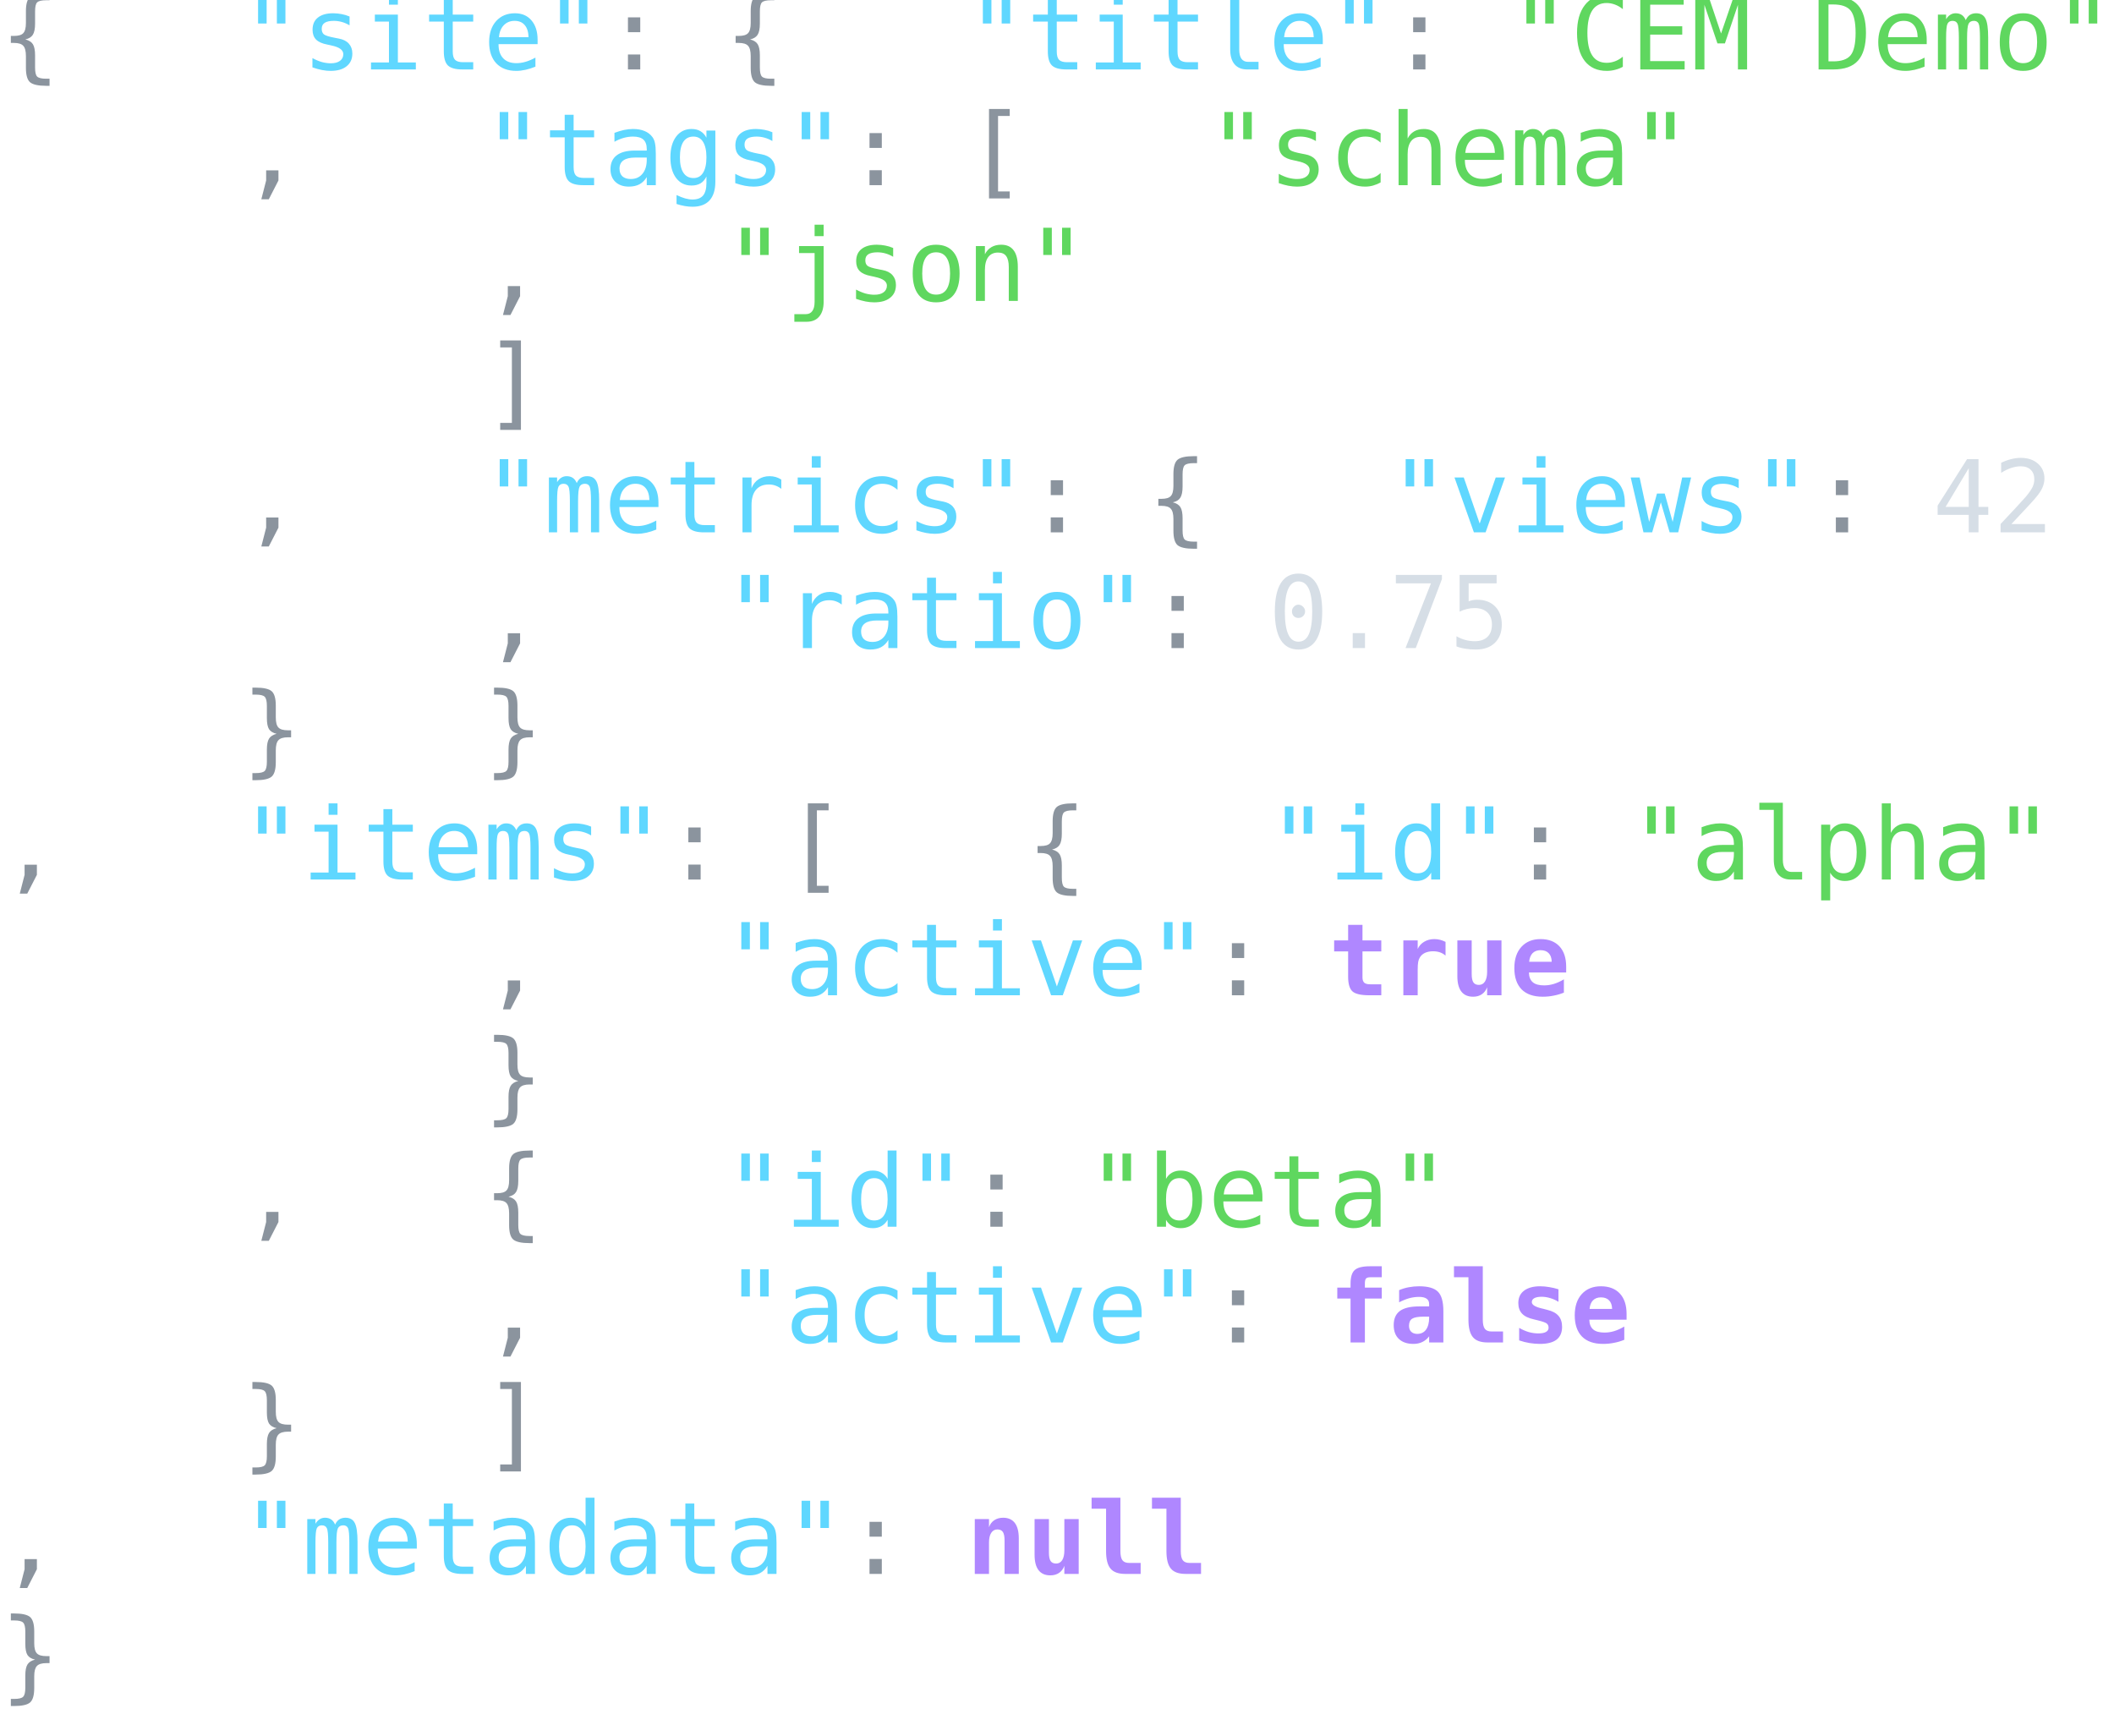
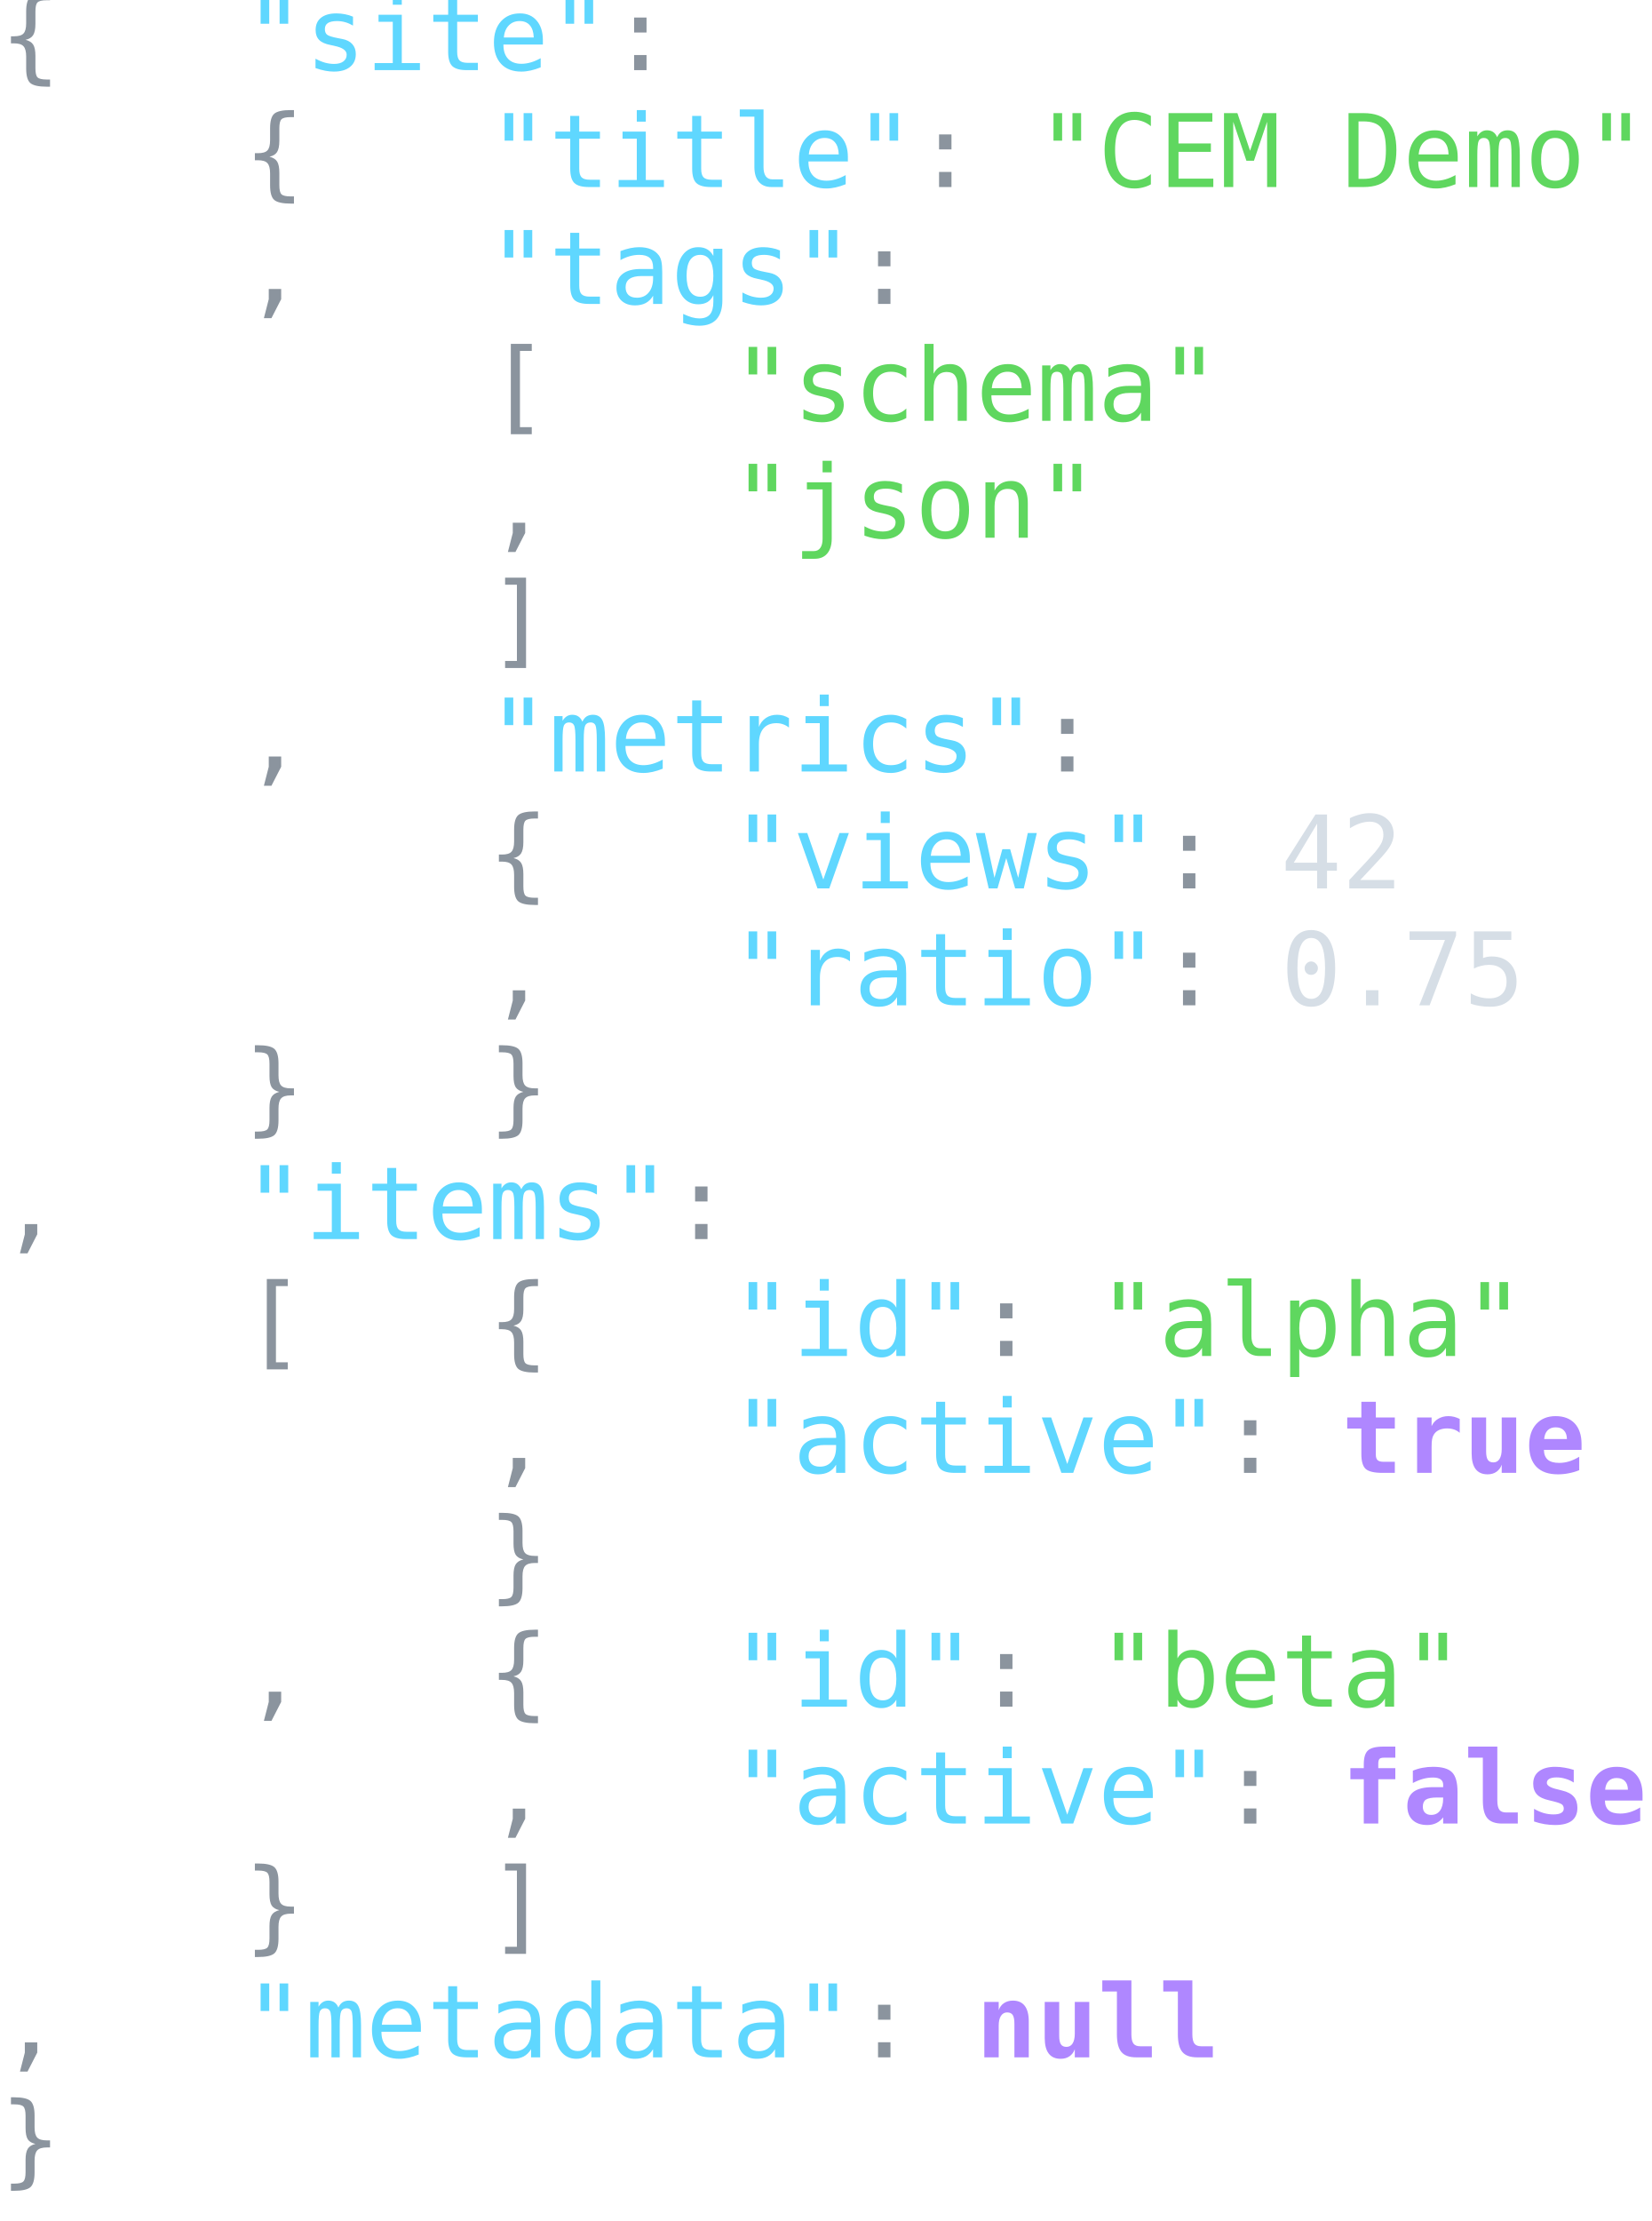
- <svg xmlns="http://www.w3.org/2000/svg" role="img" aria-labelledby="title desc" width="274" height="225" viewBox="0 0 274 225" xml:space="preserve">
+ <svg xmlns="http://www.w3.org/2000/svg" role="img" aria-labelledby="title desc" width="212" height="285" viewBox="0 0 212 285" xml:space="preserve">
  <text x="0" y="0" fill="rgb(139, 148, 158)" font-family="ui-monospace, SFMono-Regular, Menlo, Consolas, monospace" font-size="13px" font-style="normal" font-weight="400" letter-spacing="normal" dominant-baseline="text-before-edge" xml:space="preserve">{</text>
  <text x="7.83" y="0" fill="rgb(214, 222, 230)" font-family="ui-monospace, SFMono-Regular, Menlo, Consolas, monospace" font-size="13px" font-style="normal" font-weight="400" letter-spacing="normal" dominant-baseline="text-before-edge" xml:space="preserve">   </text>
  <text x="31.31" y="0" fill="rgb(95, 215, 255)" font-family="ui-monospace, SFMono-Regular, Menlo, Consolas, monospace" font-size="13px" font-style="normal" font-weight="400" letter-spacing="normal" dominant-baseline="text-before-edge" xml:space="preserve">"site"</text>
  <text x="78.28" y="0" fill="rgb(139, 148, 158)" font-family="ui-monospace, SFMono-Regular, Menlo, Consolas, monospace" font-size="13px" font-style="normal" font-weight="400" letter-spacing="normal" dominant-baseline="text-before-edge" xml:space="preserve">: </text>
-   <text x="93.94" y="0" fill="rgb(139, 148, 158)" font-family="ui-monospace, SFMono-Regular, Menlo, Consolas, monospace" font-size="13px" font-style="normal" font-weight="400" letter-spacing="normal" dominant-baseline="text-before-edge" xml:space="preserve">{</text>
-   <text x="101.77" y="0" fill="rgb(214, 222, 230)" font-family="ui-monospace, SFMono-Regular, Menlo, Consolas, monospace" font-size="13px" font-style="normal" font-weight="400" letter-spacing="normal" dominant-baseline="text-before-edge" xml:space="preserve">   </text>
-   <text x="125.25" y="0" fill="rgb(95, 215, 255)" font-family="ui-monospace, SFMono-Regular, Menlo, Consolas, monospace" font-size="13px" font-style="normal" font-weight="400" letter-spacing="normal" dominant-baseline="text-before-edge" xml:space="preserve">"title"</text>
-   <text x="180.05" y="0" fill="rgb(139, 148, 158)" font-family="ui-monospace, SFMono-Regular, Menlo, Consolas, monospace" font-size="13px" font-style="normal" font-weight="400" letter-spacing="normal" dominant-baseline="text-before-edge" xml:space="preserve">: </text>
-   <text x="195.7" y="0" fill="rgb(95, 215, 95)" font-family="ui-monospace, SFMono-Regular, Menlo, Consolas, monospace" font-size="13px" font-style="normal" font-weight="400" letter-spacing="normal" dominant-baseline="text-before-edge" xml:space="preserve">"CEM Demo"</text>
  <text x="0" y="15" fill="rgb(214, 222, 230)" font-family="ui-monospace, SFMono-Regular, Menlo, Consolas, monospace" font-size="13px" font-style="normal" font-weight="400" letter-spacing="normal" dominant-baseline="text-before-edge" xml:space="preserve">    </text>
-   <text x="31.31" y="15" fill="rgb(139, 148, 158)" font-family="ui-monospace, SFMono-Regular, Menlo, Consolas, monospace" font-size="13px" font-style="normal" font-weight="400" letter-spacing="normal" dominant-baseline="text-before-edge" xml:space="preserve">,</text>
+   <text x="31.31" y="15" fill="rgb(139, 148, 158)" font-family="ui-monospace, SFMono-Regular, Menlo, Consolas, monospace" font-size="13px" font-style="normal" font-weight="400" letter-spacing="normal" dominant-baseline="text-before-edge" xml:space="preserve">{</text>
  <text x="39.14" y="15" fill="rgb(214, 222, 230)" font-family="ui-monospace, SFMono-Regular, Menlo, Consolas, monospace" font-size="13px" font-style="normal" font-weight="400" letter-spacing="normal" dominant-baseline="text-before-edge" xml:space="preserve">   </text>
-   <text x="62.63" y="15" fill="rgb(95, 215, 255)" font-family="ui-monospace, SFMono-Regular, Menlo, Consolas, monospace" font-size="13px" font-style="normal" font-weight="400" letter-spacing="normal" dominant-baseline="text-before-edge" xml:space="preserve">"tags"</text>
-   <text x="109.59" y="15" fill="rgb(139, 148, 158)" font-family="ui-monospace, SFMono-Regular, Menlo, Consolas, monospace" font-size="13px" font-style="normal" font-weight="400" letter-spacing="normal" dominant-baseline="text-before-edge" xml:space="preserve">: </text>
-   <text x="125.25" y="15" fill="rgb(139, 148, 158)" font-family="ui-monospace, SFMono-Regular, Menlo, Consolas, monospace" font-size="13px" font-style="normal" font-weight="400" letter-spacing="normal" dominant-baseline="text-before-edge" xml:space="preserve">[</text>
-   <text x="133.08" y="15" fill="rgb(214, 222, 230)" font-family="ui-monospace, SFMono-Regular, Menlo, Consolas, monospace" font-size="13px" font-style="normal" font-weight="400" letter-spacing="normal" dominant-baseline="text-before-edge" xml:space="preserve">   </text>
-   <text x="156.56" y="15" fill="rgb(95, 215, 95)" font-family="ui-monospace, SFMono-Regular, Menlo, Consolas, monospace" font-size="13px" font-style="normal" font-weight="400" letter-spacing="normal" dominant-baseline="text-before-edge" xml:space="preserve">"schema"</text>
-   <text x="0" y="30" fill="rgb(214, 222, 230)" font-family="ui-monospace, SFMono-Regular, Menlo, Consolas, monospace" font-size="13px" font-style="normal" font-weight="400" letter-spacing="normal" dominant-baseline="text-before-edge" xml:space="preserve">        </text>
-   <text x="62.63" y="30" fill="rgb(139, 148, 158)" font-family="ui-monospace, SFMono-Regular, Menlo, Consolas, monospace" font-size="13px" font-style="normal" font-weight="400" letter-spacing="normal" dominant-baseline="text-before-edge" xml:space="preserve">,</text>
-   <text x="70.45" y="30" fill="rgb(214, 222, 230)" font-family="ui-monospace, SFMono-Regular, Menlo, Consolas, monospace" font-size="13px" font-style="normal" font-weight="400" letter-spacing="normal" dominant-baseline="text-before-edge" xml:space="preserve">   </text>
-   <text x="93.94" y="30" fill="rgb(95, 215, 95)" font-family="ui-monospace, SFMono-Regular, Menlo, Consolas, monospace" font-size="13px" font-style="normal" font-weight="400" letter-spacing="normal" dominant-baseline="text-before-edge" xml:space="preserve">"json"</text>
+   <text x="62.63" y="15" fill="rgb(95, 215, 255)" font-family="ui-monospace, SFMono-Regular, Menlo, Consolas, monospace" font-size="13px" font-style="normal" font-weight="400" letter-spacing="normal" dominant-baseline="text-before-edge" xml:space="preserve">"title"</text>
+   <text x="117.42" y="15" fill="rgb(139, 148, 158)" font-family="ui-monospace, SFMono-Regular, Menlo, Consolas, monospace" font-size="13px" font-style="normal" font-weight="400" letter-spacing="normal" dominant-baseline="text-before-edge" xml:space="preserve">: </text>
+   <text x="133.08" y="15" fill="rgb(95, 215, 95)" font-family="ui-monospace, SFMono-Regular, Menlo, Consolas, monospace" font-size="13px" font-style="normal" font-weight="400" letter-spacing="normal" dominant-baseline="text-before-edge" xml:space="preserve">"CEM Demo"</text>
+   <text x="0" y="30" fill="rgb(214, 222, 230)" font-family="ui-monospace, SFMono-Regular, Menlo, Consolas, monospace" font-size="13px" font-style="normal" font-weight="400" letter-spacing="normal" dominant-baseline="text-before-edge" xml:space="preserve">    </text>
+   <text x="31.31" y="30" fill="rgb(139, 148, 158)" font-family="ui-monospace, SFMono-Regular, Menlo, Consolas, monospace" font-size="13px" font-style="normal" font-weight="400" letter-spacing="normal" dominant-baseline="text-before-edge" xml:space="preserve">,</text>
+   <text x="39.14" y="30" fill="rgb(214, 222, 230)" font-family="ui-monospace, SFMono-Regular, Menlo, Consolas, monospace" font-size="13px" font-style="normal" font-weight="400" letter-spacing="normal" dominant-baseline="text-before-edge" xml:space="preserve">   </text>
+   <text x="62.63" y="30" fill="rgb(95, 215, 255)" font-family="ui-monospace, SFMono-Regular, Menlo, Consolas, monospace" font-size="13px" font-style="normal" font-weight="400" letter-spacing="normal" dominant-baseline="text-before-edge" xml:space="preserve">"tags"</text>
+   <text x="109.59" y="30" fill="rgb(139, 148, 158)" font-family="ui-monospace, SFMono-Regular, Menlo, Consolas, monospace" font-size="13px" font-style="normal" font-weight="400" letter-spacing="normal" dominant-baseline="text-before-edge" xml:space="preserve">: </text>
  <text x="0" y="45" fill="rgb(214, 222, 230)" font-family="ui-monospace, SFMono-Regular, Menlo, Consolas, monospace" font-size="13px" font-style="normal" font-weight="400" letter-spacing="normal" dominant-baseline="text-before-edge" xml:space="preserve">        </text>
-   <text x="62.63" y="45" fill="rgb(139, 148, 158)" font-family="ui-monospace, SFMono-Regular, Menlo, Consolas, monospace" font-size="13px" font-style="normal" font-weight="400" letter-spacing="normal" dominant-baseline="text-before-edge" xml:space="preserve">]</text>
-   <text x="0" y="60" fill="rgb(214, 222, 230)" font-family="ui-monospace, SFMono-Regular, Menlo, Consolas, monospace" font-size="13px" font-style="normal" font-weight="400" letter-spacing="normal" dominant-baseline="text-before-edge" xml:space="preserve">    </text>
-   <text x="31.31" y="60" fill="rgb(139, 148, 158)" font-family="ui-monospace, SFMono-Regular, Menlo, Consolas, monospace" font-size="13px" font-style="normal" font-weight="400" letter-spacing="normal" dominant-baseline="text-before-edge" xml:space="preserve">,</text>
-   <text x="39.14" y="60" fill="rgb(214, 222, 230)" font-family="ui-monospace, SFMono-Regular, Menlo, Consolas, monospace" font-size="13px" font-style="normal" font-weight="400" letter-spacing="normal" dominant-baseline="text-before-edge" xml:space="preserve">   </text>
-   <text x="62.63" y="60" fill="rgb(95, 215, 255)" font-family="ui-monospace, SFMono-Regular, Menlo, Consolas, monospace" font-size="13px" font-style="normal" font-weight="400" letter-spacing="normal" dominant-baseline="text-before-edge" xml:space="preserve">"metrics"</text>
-   <text x="133.08" y="60" fill="rgb(139, 148, 158)" font-family="ui-monospace, SFMono-Regular, Menlo, Consolas, monospace" font-size="13px" font-style="normal" font-weight="400" letter-spacing="normal" dominant-baseline="text-before-edge" xml:space="preserve">: </text>
-   <text x="148.73" y="60" fill="rgb(139, 148, 158)" font-family="ui-monospace, SFMono-Regular, Menlo, Consolas, monospace" font-size="13px" font-style="normal" font-weight="400" letter-spacing="normal" dominant-baseline="text-before-edge" xml:space="preserve">{</text>
-   <text x="156.56" y="60" fill="rgb(214, 222, 230)" font-family="ui-monospace, SFMono-Regular, Menlo, Consolas, monospace" font-size="13px" font-style="normal" font-weight="400" letter-spacing="normal" dominant-baseline="text-before-edge" xml:space="preserve">   </text>
-   <text x="180.05" y="60" fill="rgb(95, 215, 255)" font-family="ui-monospace, SFMono-Regular, Menlo, Consolas, monospace" font-size="13px" font-style="normal" font-weight="400" letter-spacing="normal" dominant-baseline="text-before-edge" xml:space="preserve">"views"</text>
-   <text x="234.84" y="60" fill="rgb(139, 148, 158)" font-family="ui-monospace, SFMono-Regular, Menlo, Consolas, monospace" font-size="13px" font-style="normal" font-weight="400" letter-spacing="normal" dominant-baseline="text-before-edge" xml:space="preserve">: </text>
-   <text x="250.5" y="60" fill="rgb(214, 222, 230)" font-family="ui-monospace, SFMono-Regular, Menlo, Consolas, monospace" font-size="13px" font-style="normal" font-weight="400" letter-spacing="normal" dominant-baseline="text-before-edge" xml:space="preserve">42</text>
+   <text x="62.63" y="45" fill="rgb(139, 148, 158)" font-family="ui-monospace, SFMono-Regular, Menlo, Consolas, monospace" font-size="13px" font-style="normal" font-weight="400" letter-spacing="normal" dominant-baseline="text-before-edge" xml:space="preserve">[</text>
+   <text x="70.45" y="45" fill="rgb(214, 222, 230)" font-family="ui-monospace, SFMono-Regular, Menlo, Consolas, monospace" font-size="13px" font-style="normal" font-weight="400" letter-spacing="normal" dominant-baseline="text-before-edge" xml:space="preserve">   </text>
+   <text x="93.94" y="45" fill="rgb(95, 215, 95)" font-family="ui-monospace, SFMono-Regular, Menlo, Consolas, monospace" font-size="13px" font-style="normal" font-weight="400" letter-spacing="normal" dominant-baseline="text-before-edge" xml:space="preserve">"schema"</text>
+   <text x="0" y="60" fill="rgb(214, 222, 230)" font-family="ui-monospace, SFMono-Regular, Menlo, Consolas, monospace" font-size="13px" font-style="normal" font-weight="400" letter-spacing="normal" dominant-baseline="text-before-edge" xml:space="preserve">        </text>
+   <text x="62.63" y="60" fill="rgb(139, 148, 158)" font-family="ui-monospace, SFMono-Regular, Menlo, Consolas, monospace" font-size="13px" font-style="normal" font-weight="400" letter-spacing="normal" dominant-baseline="text-before-edge" xml:space="preserve">,</text>
+   <text x="70.45" y="60" fill="rgb(214, 222, 230)" font-family="ui-monospace, SFMono-Regular, Menlo, Consolas, monospace" font-size="13px" font-style="normal" font-weight="400" letter-spacing="normal" dominant-baseline="text-before-edge" xml:space="preserve">   </text>
+   <text x="93.94" y="60" fill="rgb(95, 215, 95)" font-family="ui-monospace, SFMono-Regular, Menlo, Consolas, monospace" font-size="13px" font-style="normal" font-weight="400" letter-spacing="normal" dominant-baseline="text-before-edge" xml:space="preserve">"json"</text>
  <text x="0" y="75" fill="rgb(214, 222, 230)" font-family="ui-monospace, SFMono-Regular, Menlo, Consolas, monospace" font-size="13px" font-style="normal" font-weight="400" letter-spacing="normal" dominant-baseline="text-before-edge" xml:space="preserve">        </text>
-   <text x="62.63" y="75" fill="rgb(139, 148, 158)" font-family="ui-monospace, SFMono-Regular, Menlo, Consolas, monospace" font-size="13px" font-style="normal" font-weight="400" letter-spacing="normal" dominant-baseline="text-before-edge" xml:space="preserve">,</text>
-   <text x="70.45" y="75" fill="rgb(214, 222, 230)" font-family="ui-monospace, SFMono-Regular, Menlo, Consolas, monospace" font-size="13px" font-style="normal" font-weight="400" letter-spacing="normal" dominant-baseline="text-before-edge" xml:space="preserve">   </text>
-   <text x="93.94" y="75" fill="rgb(95, 215, 255)" font-family="ui-monospace, SFMono-Regular, Menlo, Consolas, monospace" font-size="13px" font-style="normal" font-weight="400" letter-spacing="normal" dominant-baseline="text-before-edge" xml:space="preserve">"ratio"</text>
-   <text x="148.73" y="75" fill="rgb(139, 148, 158)" font-family="ui-monospace, SFMono-Regular, Menlo, Consolas, monospace" font-size="13px" font-style="normal" font-weight="400" letter-spacing="normal" dominant-baseline="text-before-edge" xml:space="preserve">: </text>
-   <text x="164.39" y="75" fill="rgb(214, 222, 230)" font-family="ui-monospace, SFMono-Regular, Menlo, Consolas, monospace" font-size="13px" font-style="normal" font-weight="400" letter-spacing="normal" dominant-baseline="text-before-edge" xml:space="preserve">0.75</text>
+   <text x="62.63" y="75" fill="rgb(139, 148, 158)" font-family="ui-monospace, SFMono-Regular, Menlo, Consolas, monospace" font-size="13px" font-style="normal" font-weight="400" letter-spacing="normal" dominant-baseline="text-before-edge" xml:space="preserve">]</text>
  <text x="0" y="90" fill="rgb(214, 222, 230)" font-family="ui-monospace, SFMono-Regular, Menlo, Consolas, monospace" font-size="13px" font-style="normal" font-weight="400" letter-spacing="normal" dominant-baseline="text-before-edge" xml:space="preserve">    </text>
-   <text x="31.31" y="90" fill="rgb(139, 148, 158)" font-family="ui-monospace, SFMono-Regular, Menlo, Consolas, monospace" font-size="13px" font-style="normal" font-weight="400" letter-spacing="normal" dominant-baseline="text-before-edge" xml:space="preserve">}</text>
+   <text x="31.31" y="90" fill="rgb(139, 148, 158)" font-family="ui-monospace, SFMono-Regular, Menlo, Consolas, monospace" font-size="13px" font-style="normal" font-weight="400" letter-spacing="normal" dominant-baseline="text-before-edge" xml:space="preserve">,</text>
  <text x="39.14" y="90" fill="rgb(214, 222, 230)" font-family="ui-monospace, SFMono-Regular, Menlo, Consolas, monospace" font-size="13px" font-style="normal" font-weight="400" letter-spacing="normal" dominant-baseline="text-before-edge" xml:space="preserve">   </text>
-   <text x="62.63" y="90" fill="rgb(139, 148, 158)" font-family="ui-monospace, SFMono-Regular, Menlo, Consolas, monospace" font-size="13px" font-style="normal" font-weight="400" letter-spacing="normal" dominant-baseline="text-before-edge" xml:space="preserve">}</text>
-   <text x="0" y="105" fill="rgb(139, 148, 158)" font-family="ui-monospace, SFMono-Regular, Menlo, Consolas, monospace" font-size="13px" font-style="normal" font-weight="400" letter-spacing="normal" dominant-baseline="text-before-edge" xml:space="preserve">,</text>
-   <text x="7.83" y="105" fill="rgb(214, 222, 230)" font-family="ui-monospace, SFMono-Regular, Menlo, Consolas, monospace" font-size="13px" font-style="normal" font-weight="400" letter-spacing="normal" dominant-baseline="text-before-edge" xml:space="preserve">   </text>
-   <text x="31.31" y="105" fill="rgb(95, 215, 255)" font-family="ui-monospace, SFMono-Regular, Menlo, Consolas, monospace" font-size="13px" font-style="normal" font-weight="400" letter-spacing="normal" dominant-baseline="text-before-edge" xml:space="preserve">"items"</text>
-   <text x="86.11" y="105" fill="rgb(139, 148, 158)" font-family="ui-monospace, SFMono-Regular, Menlo, Consolas, monospace" font-size="13px" font-style="normal" font-weight="400" letter-spacing="normal" dominant-baseline="text-before-edge" xml:space="preserve">: </text>
-   <text x="101.77" y="105" fill="rgb(139, 148, 158)" font-family="ui-monospace, SFMono-Regular, Menlo, Consolas, monospace" font-size="13px" font-style="normal" font-weight="400" letter-spacing="normal" dominant-baseline="text-before-edge" xml:space="preserve">[</text>
-   <text x="109.59" y="105" fill="rgb(214, 222, 230)" font-family="ui-monospace, SFMono-Regular, Menlo, Consolas, monospace" font-size="13px" font-style="normal" font-weight="400" letter-spacing="normal" dominant-baseline="text-before-edge" xml:space="preserve">   </text>
-   <text x="133.08" y="105" fill="rgb(139, 148, 158)" font-family="ui-monospace, SFMono-Regular, Menlo, Consolas, monospace" font-size="13px" font-style="normal" font-weight="400" letter-spacing="normal" dominant-baseline="text-before-edge" xml:space="preserve">{</text>
-   <text x="140.91" y="105" fill="rgb(214, 222, 230)" font-family="ui-monospace, SFMono-Regular, Menlo, Consolas, monospace" font-size="13px" font-style="normal" font-weight="400" letter-spacing="normal" dominant-baseline="text-before-edge" xml:space="preserve">   </text>
-   <text x="164.39" y="105" fill="rgb(95, 215, 255)" font-family="ui-monospace, SFMono-Regular, Menlo, Consolas, monospace" font-size="13px" font-style="normal" font-weight="400" letter-spacing="normal" dominant-baseline="text-before-edge" xml:space="preserve">"id"</text>
-   <text x="195.7" y="105" fill="rgb(139, 148, 158)" font-family="ui-monospace, SFMono-Regular, Menlo, Consolas, monospace" font-size="13px" font-style="normal" font-weight="400" letter-spacing="normal" dominant-baseline="text-before-edge" xml:space="preserve">: </text>
-   <text x="211.36" y="105" fill="rgb(95, 215, 95)" font-family="ui-monospace, SFMono-Regular, Menlo, Consolas, monospace" font-size="13px" font-style="normal" font-weight="400" letter-spacing="normal" dominant-baseline="text-before-edge" xml:space="preserve">"alpha"</text>
+   <text x="62.63" y="90" fill="rgb(95, 215, 255)" font-family="ui-monospace, SFMono-Regular, Menlo, Consolas, monospace" font-size="13px" font-style="normal" font-weight="400" letter-spacing="normal" dominant-baseline="text-before-edge" xml:space="preserve">"metrics"</text>
+   <text x="133.08" y="90" fill="rgb(139, 148, 158)" font-family="ui-monospace, SFMono-Regular, Menlo, Consolas, monospace" font-size="13px" font-style="normal" font-weight="400" letter-spacing="normal" dominant-baseline="text-before-edge" xml:space="preserve">: </text>
+   <text x="0" y="105" fill="rgb(214, 222, 230)" font-family="ui-monospace, SFMono-Regular, Menlo, Consolas, monospace" font-size="13px" font-style="normal" font-weight="400" letter-spacing="normal" dominant-baseline="text-before-edge" xml:space="preserve">        </text>
+   <text x="62.63" y="105" fill="rgb(139, 148, 158)" font-family="ui-monospace, SFMono-Regular, Menlo, Consolas, monospace" font-size="13px" font-style="normal" font-weight="400" letter-spacing="normal" dominant-baseline="text-before-edge" xml:space="preserve">{</text>
+   <text x="70.45" y="105" fill="rgb(214, 222, 230)" font-family="ui-monospace, SFMono-Regular, Menlo, Consolas, monospace" font-size="13px" font-style="normal" font-weight="400" letter-spacing="normal" dominant-baseline="text-before-edge" xml:space="preserve">   </text>
+   <text x="93.94" y="105" fill="rgb(95, 215, 255)" font-family="ui-monospace, SFMono-Regular, Menlo, Consolas, monospace" font-size="13px" font-style="normal" font-weight="400" letter-spacing="normal" dominant-baseline="text-before-edge" xml:space="preserve">"views"</text>
+   <text x="148.73" y="105" fill="rgb(139, 148, 158)" font-family="ui-monospace, SFMono-Regular, Menlo, Consolas, monospace" font-size="13px" font-style="normal" font-weight="400" letter-spacing="normal" dominant-baseline="text-before-edge" xml:space="preserve">: </text>
+   <text x="164.39" y="105" fill="rgb(214, 222, 230)" font-family="ui-monospace, SFMono-Regular, Menlo, Consolas, monospace" font-size="13px" font-style="normal" font-weight="400" letter-spacing="normal" dominant-baseline="text-before-edge" xml:space="preserve">42</text>
  <text x="0" y="120" fill="rgb(214, 222, 230)" font-family="ui-monospace, SFMono-Regular, Menlo, Consolas, monospace" font-size="13px" font-style="normal" font-weight="400" letter-spacing="normal" dominant-baseline="text-before-edge" xml:space="preserve">        </text>
  <text x="62.63" y="120" fill="rgb(139, 148, 158)" font-family="ui-monospace, SFMono-Regular, Menlo, Consolas, monospace" font-size="13px" font-style="normal" font-weight="400" letter-spacing="normal" dominant-baseline="text-before-edge" xml:space="preserve">,</text>
  <text x="70.45" y="120" fill="rgb(214, 222, 230)" font-family="ui-monospace, SFMono-Regular, Menlo, Consolas, monospace" font-size="13px" font-style="normal" font-weight="400" letter-spacing="normal" dominant-baseline="text-before-edge" xml:space="preserve">   </text>
-   <text x="93.94" y="120" fill="rgb(95, 215, 255)" font-family="ui-monospace, SFMono-Regular, Menlo, Consolas, monospace" font-size="13px" font-style="normal" font-weight="400" letter-spacing="normal" dominant-baseline="text-before-edge" xml:space="preserve">"active"</text>
-   <text x="156.56" y="120" fill="rgb(139, 148, 158)" font-family="ui-monospace, SFMono-Regular, Menlo, Consolas, monospace" font-size="13px" font-style="normal" font-weight="400" letter-spacing="normal" dominant-baseline="text-before-edge" xml:space="preserve">: </text>
-   <text x="172.22" y="120" fill="rgb(175, 135, 255)" font-family="ui-monospace, SFMono-Regular, Menlo, Consolas, monospace" font-size="13px" font-style="normal" font-weight="600" letter-spacing="normal" dominant-baseline="text-before-edge" xml:space="preserve">true</text>
-   <text x="0" y="135" fill="rgb(214, 222, 230)" font-family="ui-monospace, SFMono-Regular, Menlo, Consolas, monospace" font-size="13px" font-style="normal" font-weight="400" letter-spacing="normal" dominant-baseline="text-before-edge" xml:space="preserve">        </text>
+   <text x="93.94" y="120" fill="rgb(95, 215, 255)" font-family="ui-monospace, SFMono-Regular, Menlo, Consolas, monospace" font-size="13px" font-style="normal" font-weight="400" letter-spacing="normal" dominant-baseline="text-before-edge" xml:space="preserve">"ratio"</text>
+   <text x="148.73" y="120" fill="rgb(139, 148, 158)" font-family="ui-monospace, SFMono-Regular, Menlo, Consolas, monospace" font-size="13px" font-style="normal" font-weight="400" letter-spacing="normal" dominant-baseline="text-before-edge" xml:space="preserve">: </text>
+   <text x="164.39" y="120" fill="rgb(214, 222, 230)" font-family="ui-monospace, SFMono-Regular, Menlo, Consolas, monospace" font-size="13px" font-style="normal" font-weight="400" letter-spacing="normal" dominant-baseline="text-before-edge" xml:space="preserve">0.75</text>
+   <text x="0" y="135" fill="rgb(214, 222, 230)" font-family="ui-monospace, SFMono-Regular, Menlo, Consolas, monospace" font-size="13px" font-style="normal" font-weight="400" letter-spacing="normal" dominant-baseline="text-before-edge" xml:space="preserve">    </text>
+   <text x="31.31" y="135" fill="rgb(139, 148, 158)" font-family="ui-monospace, SFMono-Regular, Menlo, Consolas, monospace" font-size="13px" font-style="normal" font-weight="400" letter-spacing="normal" dominant-baseline="text-before-edge" xml:space="preserve">}</text>
+   <text x="39.14" y="135" fill="rgb(214, 222, 230)" font-family="ui-monospace, SFMono-Regular, Menlo, Consolas, monospace" font-size="13px" font-style="normal" font-weight="400" letter-spacing="normal" dominant-baseline="text-before-edge" xml:space="preserve">   </text>
  <text x="62.63" y="135" fill="rgb(139, 148, 158)" font-family="ui-monospace, SFMono-Regular, Menlo, Consolas, monospace" font-size="13px" font-style="normal" font-weight="400" letter-spacing="normal" dominant-baseline="text-before-edge" xml:space="preserve">}</text>
-   <text x="0" y="150" fill="rgb(214, 222, 230)" font-family="ui-monospace, SFMono-Regular, Menlo, Consolas, monospace" font-size="13px" font-style="normal" font-weight="400" letter-spacing="normal" dominant-baseline="text-before-edge" xml:space="preserve">    </text>
-   <text x="31.31" y="150" fill="rgb(139, 148, 158)" font-family="ui-monospace, SFMono-Regular, Menlo, Consolas, monospace" font-size="13px" font-style="normal" font-weight="400" letter-spacing="normal" dominant-baseline="text-before-edge" xml:space="preserve">,</text>
-   <text x="39.14" y="150" fill="rgb(214, 222, 230)" font-family="ui-monospace, SFMono-Regular, Menlo, Consolas, monospace" font-size="13px" font-style="normal" font-weight="400" letter-spacing="normal" dominant-baseline="text-before-edge" xml:space="preserve">   </text>
-   <text x="62.63" y="150" fill="rgb(139, 148, 158)" font-family="ui-monospace, SFMono-Regular, Menlo, Consolas, monospace" font-size="13px" font-style="normal" font-weight="400" letter-spacing="normal" dominant-baseline="text-before-edge" xml:space="preserve">{</text>
-   <text x="70.45" y="150" fill="rgb(214, 222, 230)" font-family="ui-monospace, SFMono-Regular, Menlo, Consolas, monospace" font-size="13px" font-style="normal" font-weight="400" letter-spacing="normal" dominant-baseline="text-before-edge" xml:space="preserve">   </text>
-   <text x="93.94" y="150" fill="rgb(95, 215, 255)" font-family="ui-monospace, SFMono-Regular, Menlo, Consolas, monospace" font-size="13px" font-style="normal" font-weight="400" letter-spacing="normal" dominant-baseline="text-before-edge" xml:space="preserve">"id"</text>
-   <text x="125.25" y="150" fill="rgb(139, 148, 158)" font-family="ui-monospace, SFMono-Regular, Menlo, Consolas, monospace" font-size="13px" font-style="normal" font-weight="400" letter-spacing="normal" dominant-baseline="text-before-edge" xml:space="preserve">: </text>
-   <text x="140.91" y="150" fill="rgb(95, 215, 95)" font-family="ui-monospace, SFMono-Regular, Menlo, Consolas, monospace" font-size="13px" font-style="normal" font-weight="400" letter-spacing="normal" dominant-baseline="text-before-edge" xml:space="preserve">"beta"</text>
-   <text x="0" y="165" fill="rgb(214, 222, 230)" font-family="ui-monospace, SFMono-Regular, Menlo, Consolas, monospace" font-size="13px" font-style="normal" font-weight="400" letter-spacing="normal" dominant-baseline="text-before-edge" xml:space="preserve">        </text>
-   <text x="62.63" y="165" fill="rgb(139, 148, 158)" font-family="ui-monospace, SFMono-Regular, Menlo, Consolas, monospace" font-size="13px" font-style="normal" font-weight="400" letter-spacing="normal" dominant-baseline="text-before-edge" xml:space="preserve">,</text>
+   <text x="0" y="150" fill="rgb(139, 148, 158)" font-family="ui-monospace, SFMono-Regular, Menlo, Consolas, monospace" font-size="13px" font-style="normal" font-weight="400" letter-spacing="normal" dominant-baseline="text-before-edge" xml:space="preserve">,</text>
+   <text x="7.83" y="150" fill="rgb(214, 222, 230)" font-family="ui-monospace, SFMono-Regular, Menlo, Consolas, monospace" font-size="13px" font-style="normal" font-weight="400" letter-spacing="normal" dominant-baseline="text-before-edge" xml:space="preserve">   </text>
+   <text x="31.31" y="150" fill="rgb(95, 215, 255)" font-family="ui-monospace, SFMono-Regular, Menlo, Consolas, monospace" font-size="13px" font-style="normal" font-weight="400" letter-spacing="normal" dominant-baseline="text-before-edge" xml:space="preserve">"items"</text>
+   <text x="86.11" y="150" fill="rgb(139, 148, 158)" font-family="ui-monospace, SFMono-Regular, Menlo, Consolas, monospace" font-size="13px" font-style="normal" font-weight="400" letter-spacing="normal" dominant-baseline="text-before-edge" xml:space="preserve">: </text>
+   <text x="0" y="165" fill="rgb(214, 222, 230)" font-family="ui-monospace, SFMono-Regular, Menlo, Consolas, monospace" font-size="13px" font-style="normal" font-weight="400" letter-spacing="normal" dominant-baseline="text-before-edge" xml:space="preserve">    </text>
+   <text x="31.31" y="165" fill="rgb(139, 148, 158)" font-family="ui-monospace, SFMono-Regular, Menlo, Consolas, monospace" font-size="13px" font-style="normal" font-weight="400" letter-spacing="normal" dominant-baseline="text-before-edge" xml:space="preserve">[</text>
+   <text x="39.14" y="165" fill="rgb(214, 222, 230)" font-family="ui-monospace, SFMono-Regular, Menlo, Consolas, monospace" font-size="13px" font-style="normal" font-weight="400" letter-spacing="normal" dominant-baseline="text-before-edge" xml:space="preserve">   </text>
+   <text x="62.63" y="165" fill="rgb(139, 148, 158)" font-family="ui-monospace, SFMono-Regular, Menlo, Consolas, monospace" font-size="13px" font-style="normal" font-weight="400" letter-spacing="normal" dominant-baseline="text-before-edge" xml:space="preserve">{</text>
  <text x="70.45" y="165" fill="rgb(214, 222, 230)" font-family="ui-monospace, SFMono-Regular, Menlo, Consolas, monospace" font-size="13px" font-style="normal" font-weight="400" letter-spacing="normal" dominant-baseline="text-before-edge" xml:space="preserve">   </text>
-   <text x="93.94" y="165" fill="rgb(95, 215, 255)" font-family="ui-monospace, SFMono-Regular, Menlo, Consolas, monospace" font-size="13px" font-style="normal" font-weight="400" letter-spacing="normal" dominant-baseline="text-before-edge" xml:space="preserve">"active"</text>
-   <text x="156.56" y="165" fill="rgb(139, 148, 158)" font-family="ui-monospace, SFMono-Regular, Menlo, Consolas, monospace" font-size="13px" font-style="normal" font-weight="400" letter-spacing="normal" dominant-baseline="text-before-edge" xml:space="preserve">: </text>
-   <text x="172.22" y="165" fill="rgb(175, 135, 255)" font-family="ui-monospace, SFMono-Regular, Menlo, Consolas, monospace" font-size="13px" font-style="normal" font-weight="600" letter-spacing="normal" dominant-baseline="text-before-edge" xml:space="preserve">false</text>
-   <text x="0" y="180" fill="rgb(214, 222, 230)" font-family="ui-monospace, SFMono-Regular, Menlo, Consolas, monospace" font-size="13px" font-style="normal" font-weight="400" letter-spacing="normal" dominant-baseline="text-before-edge" xml:space="preserve">    </text>
-   <text x="31.31" y="180" fill="rgb(139, 148, 158)" font-family="ui-monospace, SFMono-Regular, Menlo, Consolas, monospace" font-size="13px" font-style="normal" font-weight="400" letter-spacing="normal" dominant-baseline="text-before-edge" xml:space="preserve">}</text>
-   <text x="39.14" y="180" fill="rgb(214, 222, 230)" font-family="ui-monospace, SFMono-Regular, Menlo, Consolas, monospace" font-size="13px" font-style="normal" font-weight="400" letter-spacing="normal" dominant-baseline="text-before-edge" xml:space="preserve">   </text>
-   <text x="62.63" y="180" fill="rgb(139, 148, 158)" font-family="ui-monospace, SFMono-Regular, Menlo, Consolas, monospace" font-size="13px" font-style="normal" font-weight="400" letter-spacing="normal" dominant-baseline="text-before-edge" xml:space="preserve">]</text>
-   <text x="0" y="195" fill="rgb(139, 148, 158)" font-family="ui-monospace, SFMono-Regular, Menlo, Consolas, monospace" font-size="13px" font-style="normal" font-weight="400" letter-spacing="normal" dominant-baseline="text-before-edge" xml:space="preserve">,</text>
-   <text x="7.83" y="195" fill="rgb(214, 222, 230)" font-family="ui-monospace, SFMono-Regular, Menlo, Consolas, monospace" font-size="13px" font-style="normal" font-weight="400" letter-spacing="normal" dominant-baseline="text-before-edge" xml:space="preserve">   </text>
-   <text x="31.31" y="195" fill="rgb(95, 215, 255)" font-family="ui-monospace, SFMono-Regular, Menlo, Consolas, monospace" font-size="13px" font-style="normal" font-weight="400" letter-spacing="normal" dominant-baseline="text-before-edge" xml:space="preserve">"metadata"</text>
-   <text x="109.59" y="195" fill="rgb(139, 148, 158)" font-family="ui-monospace, SFMono-Regular, Menlo, Consolas, monospace" font-size="13px" font-style="normal" font-weight="400" letter-spacing="normal" dominant-baseline="text-before-edge" xml:space="preserve">: </text>
-   <text x="125.25" y="195" fill="rgb(175, 135, 255)" font-family="ui-monospace, SFMono-Regular, Menlo, Consolas, monospace" font-size="13px" font-style="normal" font-weight="600" letter-spacing="normal" dominant-baseline="text-before-edge" xml:space="preserve">null</text>
-   <text x="0" y="210" fill="rgb(139, 148, 158)" font-family="ui-monospace, SFMono-Regular, Menlo, Consolas, monospace" font-size="13px" font-style="normal" font-weight="400" letter-spacing="normal" dominant-baseline="text-before-edge" xml:space="preserve">}</text>
+   <text x="93.94" y="165" fill="rgb(95, 215, 255)" font-family="ui-monospace, SFMono-Regular, Menlo, Consolas, monospace" font-size="13px" font-style="normal" font-weight="400" letter-spacing="normal" dominant-baseline="text-before-edge" xml:space="preserve">"id"</text>
+   <text x="125.25" y="165" fill="rgb(139, 148, 158)" font-family="ui-monospace, SFMono-Regular, Menlo, Consolas, monospace" font-size="13px" font-style="normal" font-weight="400" letter-spacing="normal" dominant-baseline="text-before-edge" xml:space="preserve">: </text>
+   <text x="140.91" y="165" fill="rgb(95, 215, 95)" font-family="ui-monospace, SFMono-Regular, Menlo, Consolas, monospace" font-size="13px" font-style="normal" font-weight="400" letter-spacing="normal" dominant-baseline="text-before-edge" xml:space="preserve">"alpha"</text>
+   <text x="0" y="180" fill="rgb(214, 222, 230)" font-family="ui-monospace, SFMono-Regular, Menlo, Consolas, monospace" font-size="13px" font-style="normal" font-weight="400" letter-spacing="normal" dominant-baseline="text-before-edge" xml:space="preserve">        </text>
+   <text x="62.63" y="180" fill="rgb(139, 148, 158)" font-family="ui-monospace, SFMono-Regular, Menlo, Consolas, monospace" font-size="13px" font-style="normal" font-weight="400" letter-spacing="normal" dominant-baseline="text-before-edge" xml:space="preserve">,</text>
+   <text x="70.45" y="180" fill="rgb(214, 222, 230)" font-family="ui-monospace, SFMono-Regular, Menlo, Consolas, monospace" font-size="13px" font-style="normal" font-weight="400" letter-spacing="normal" dominant-baseline="text-before-edge" xml:space="preserve">   </text>
+   <text x="93.94" y="180" fill="rgb(95, 215, 255)" font-family="ui-monospace, SFMono-Regular, Menlo, Consolas, monospace" font-size="13px" font-style="normal" font-weight="400" letter-spacing="normal" dominant-baseline="text-before-edge" xml:space="preserve">"active"</text>
+   <text x="156.56" y="180" fill="rgb(139, 148, 158)" font-family="ui-monospace, SFMono-Regular, Menlo, Consolas, monospace" font-size="13px" font-style="normal" font-weight="400" letter-spacing="normal" dominant-baseline="text-before-edge" xml:space="preserve">: </text>
+   <text x="172.22" y="180" fill="rgb(175, 135, 255)" font-family="ui-monospace, SFMono-Regular, Menlo, Consolas, monospace" font-size="13px" font-style="normal" font-weight="600" letter-spacing="normal" dominant-baseline="text-before-edge" xml:space="preserve">true</text>
+   <text x="0" y="195" fill="rgb(214, 222, 230)" font-family="ui-monospace, SFMono-Regular, Menlo, Consolas, monospace" font-size="13px" font-style="normal" font-weight="400" letter-spacing="normal" dominant-baseline="text-before-edge" xml:space="preserve">        </text>
+   <text x="62.63" y="195" fill="rgb(139, 148, 158)" font-family="ui-monospace, SFMono-Regular, Menlo, Consolas, monospace" font-size="13px" font-style="normal" font-weight="400" letter-spacing="normal" dominant-baseline="text-before-edge" xml:space="preserve">}</text>
+   <text x="0" y="210" fill="rgb(214, 222, 230)" font-family="ui-monospace, SFMono-Regular, Menlo, Consolas, monospace" font-size="13px" font-style="normal" font-weight="400" letter-spacing="normal" dominant-baseline="text-before-edge" xml:space="preserve">    </text>
+   <text x="31.31" y="210" fill="rgb(139, 148, 158)" font-family="ui-monospace, SFMono-Regular, Menlo, Consolas, monospace" font-size="13px" font-style="normal" font-weight="400" letter-spacing="normal" dominant-baseline="text-before-edge" xml:space="preserve">,</text>
+   <text x="39.14" y="210" fill="rgb(214, 222, 230)" font-family="ui-monospace, SFMono-Regular, Menlo, Consolas, monospace" font-size="13px" font-style="normal" font-weight="400" letter-spacing="normal" dominant-baseline="text-before-edge" xml:space="preserve">   </text>
+   <text x="62.63" y="210" fill="rgb(139, 148, 158)" font-family="ui-monospace, SFMono-Regular, Menlo, Consolas, monospace" font-size="13px" font-style="normal" font-weight="400" letter-spacing="normal" dominant-baseline="text-before-edge" xml:space="preserve">{</text>
+   <text x="70.45" y="210" fill="rgb(214, 222, 230)" font-family="ui-monospace, SFMono-Regular, Menlo, Consolas, monospace" font-size="13px" font-style="normal" font-weight="400" letter-spacing="normal" dominant-baseline="text-before-edge" xml:space="preserve">   </text>
+   <text x="93.94" y="210" fill="rgb(95, 215, 255)" font-family="ui-monospace, SFMono-Regular, Menlo, Consolas, monospace" font-size="13px" font-style="normal" font-weight="400" letter-spacing="normal" dominant-baseline="text-before-edge" xml:space="preserve">"id"</text>
+   <text x="125.25" y="210" fill="rgb(139, 148, 158)" font-family="ui-monospace, SFMono-Regular, Menlo, Consolas, monospace" font-size="13px" font-style="normal" font-weight="400" letter-spacing="normal" dominant-baseline="text-before-edge" xml:space="preserve">: </text>
+   <text x="140.91" y="210" fill="rgb(95, 215, 95)" font-family="ui-monospace, SFMono-Regular, Menlo, Consolas, monospace" font-size="13px" font-style="normal" font-weight="400" letter-spacing="normal" dominant-baseline="text-before-edge" xml:space="preserve">"beta"</text>
+   <text x="0" y="225" fill="rgb(214, 222, 230)" font-family="ui-monospace, SFMono-Regular, Menlo, Consolas, monospace" font-size="13px" font-style="normal" font-weight="400" letter-spacing="normal" dominant-baseline="text-before-edge" xml:space="preserve">        </text>
+   <text x="62.63" y="225" fill="rgb(139, 148, 158)" font-family="ui-monospace, SFMono-Regular, Menlo, Consolas, monospace" font-size="13px" font-style="normal" font-weight="400" letter-spacing="normal" dominant-baseline="text-before-edge" xml:space="preserve">,</text>
+   <text x="70.45" y="225" fill="rgb(214, 222, 230)" font-family="ui-monospace, SFMono-Regular, Menlo, Consolas, monospace" font-size="13px" font-style="normal" font-weight="400" letter-spacing="normal" dominant-baseline="text-before-edge" xml:space="preserve">   </text>
+   <text x="93.94" y="225" fill="rgb(95, 215, 255)" font-family="ui-monospace, SFMono-Regular, Menlo, Consolas, monospace" font-size="13px" font-style="normal" font-weight="400" letter-spacing="normal" dominant-baseline="text-before-edge" xml:space="preserve">"active"</text>
+   <text x="156.56" y="225" fill="rgb(139, 148, 158)" font-family="ui-monospace, SFMono-Regular, Menlo, Consolas, monospace" font-size="13px" font-style="normal" font-weight="400" letter-spacing="normal" dominant-baseline="text-before-edge" xml:space="preserve">: </text>
+   <text x="172.22" y="225" fill="rgb(175, 135, 255)" font-family="ui-monospace, SFMono-Regular, Menlo, Consolas, monospace" font-size="13px" font-style="normal" font-weight="600" letter-spacing="normal" dominant-baseline="text-before-edge" xml:space="preserve">false</text>
+   <text x="0" y="240" fill="rgb(214, 222, 230)" font-family="ui-monospace, SFMono-Regular, Menlo, Consolas, monospace" font-size="13px" font-style="normal" font-weight="400" letter-spacing="normal" dominant-baseline="text-before-edge" xml:space="preserve">    </text>
+   <text x="31.31" y="240" fill="rgb(139, 148, 158)" font-family="ui-monospace, SFMono-Regular, Menlo, Consolas, monospace" font-size="13px" font-style="normal" font-weight="400" letter-spacing="normal" dominant-baseline="text-before-edge" xml:space="preserve">}</text>
+   <text x="39.14" y="240" fill="rgb(214, 222, 230)" font-family="ui-monospace, SFMono-Regular, Menlo, Consolas, monospace" font-size="13px" font-style="normal" font-weight="400" letter-spacing="normal" dominant-baseline="text-before-edge" xml:space="preserve">   </text>
+   <text x="62.63" y="240" fill="rgb(139, 148, 158)" font-family="ui-monospace, SFMono-Regular, Menlo, Consolas, monospace" font-size="13px" font-style="normal" font-weight="400" letter-spacing="normal" dominant-baseline="text-before-edge" xml:space="preserve">]</text>
+   <text x="0" y="255" fill="rgb(139, 148, 158)" font-family="ui-monospace, SFMono-Regular, Menlo, Consolas, monospace" font-size="13px" font-style="normal" font-weight="400" letter-spacing="normal" dominant-baseline="text-before-edge" xml:space="preserve">,</text>
+   <text x="7.83" y="255" fill="rgb(214, 222, 230)" font-family="ui-monospace, SFMono-Regular, Menlo, Consolas, monospace" font-size="13px" font-style="normal" font-weight="400" letter-spacing="normal" dominant-baseline="text-before-edge" xml:space="preserve">   </text>
+   <text x="31.31" y="255" fill="rgb(95, 215, 255)" font-family="ui-monospace, SFMono-Regular, Menlo, Consolas, monospace" font-size="13px" font-style="normal" font-weight="400" letter-spacing="normal" dominant-baseline="text-before-edge" xml:space="preserve">"metadata"</text>
+   <text x="109.59" y="255" fill="rgb(139, 148, 158)" font-family="ui-monospace, SFMono-Regular, Menlo, Consolas, monospace" font-size="13px" font-style="normal" font-weight="400" letter-spacing="normal" dominant-baseline="text-before-edge" xml:space="preserve">: </text>
+   <text x="125.25" y="255" fill="rgb(175, 135, 255)" font-family="ui-monospace, SFMono-Regular, Menlo, Consolas, monospace" font-size="13px" font-style="normal" font-weight="600" letter-spacing="normal" dominant-baseline="text-before-edge" xml:space="preserve">null</text>
+   <text x="0" y="270" fill="rgb(139, 148, 158)" font-family="ui-monospace, SFMono-Regular, Menlo, Consolas, monospace" font-size="13px" font-style="normal" font-weight="400" letter-spacing="normal" dominant-baseline="text-before-edge" xml:space="preserve">}</text>
</svg>
